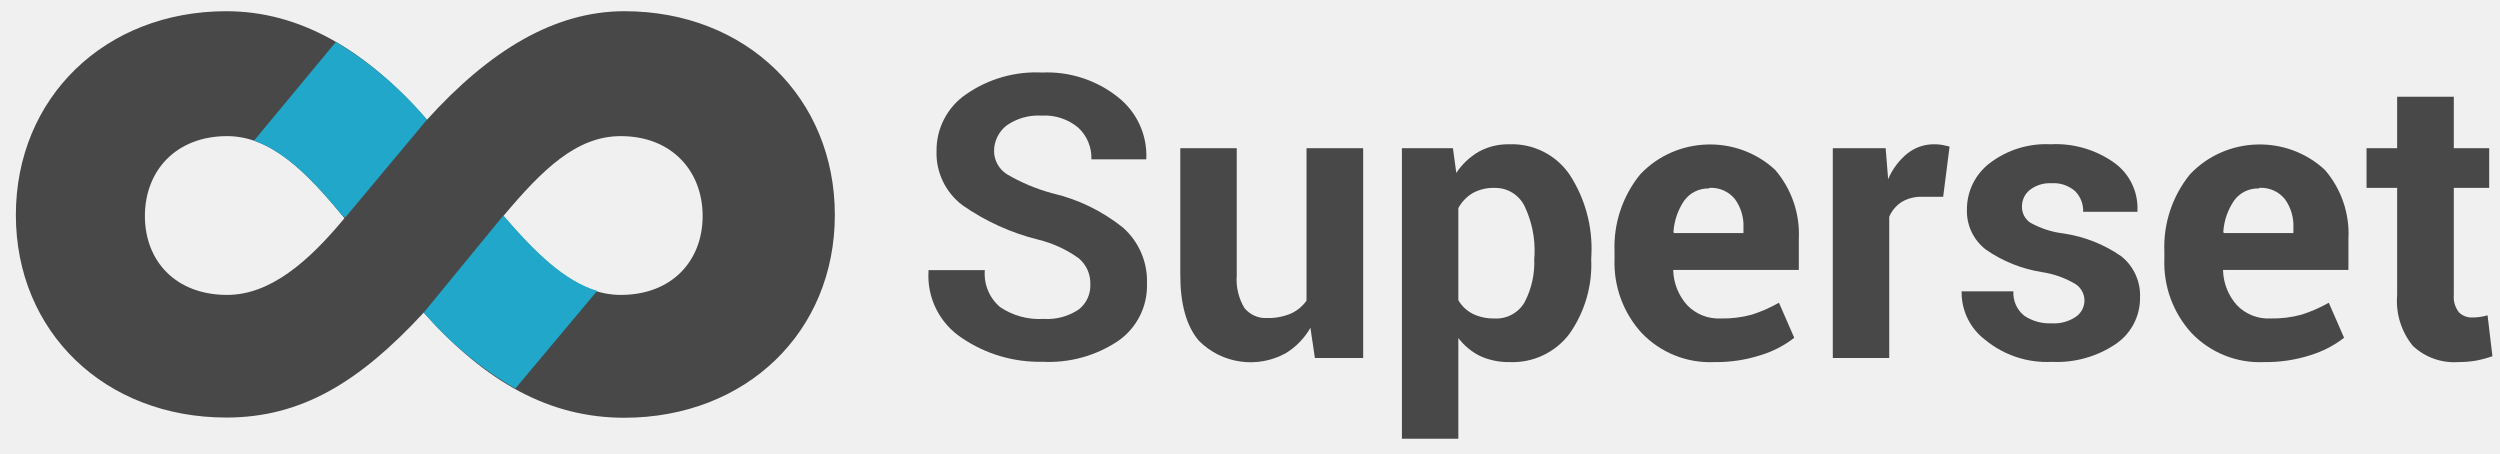
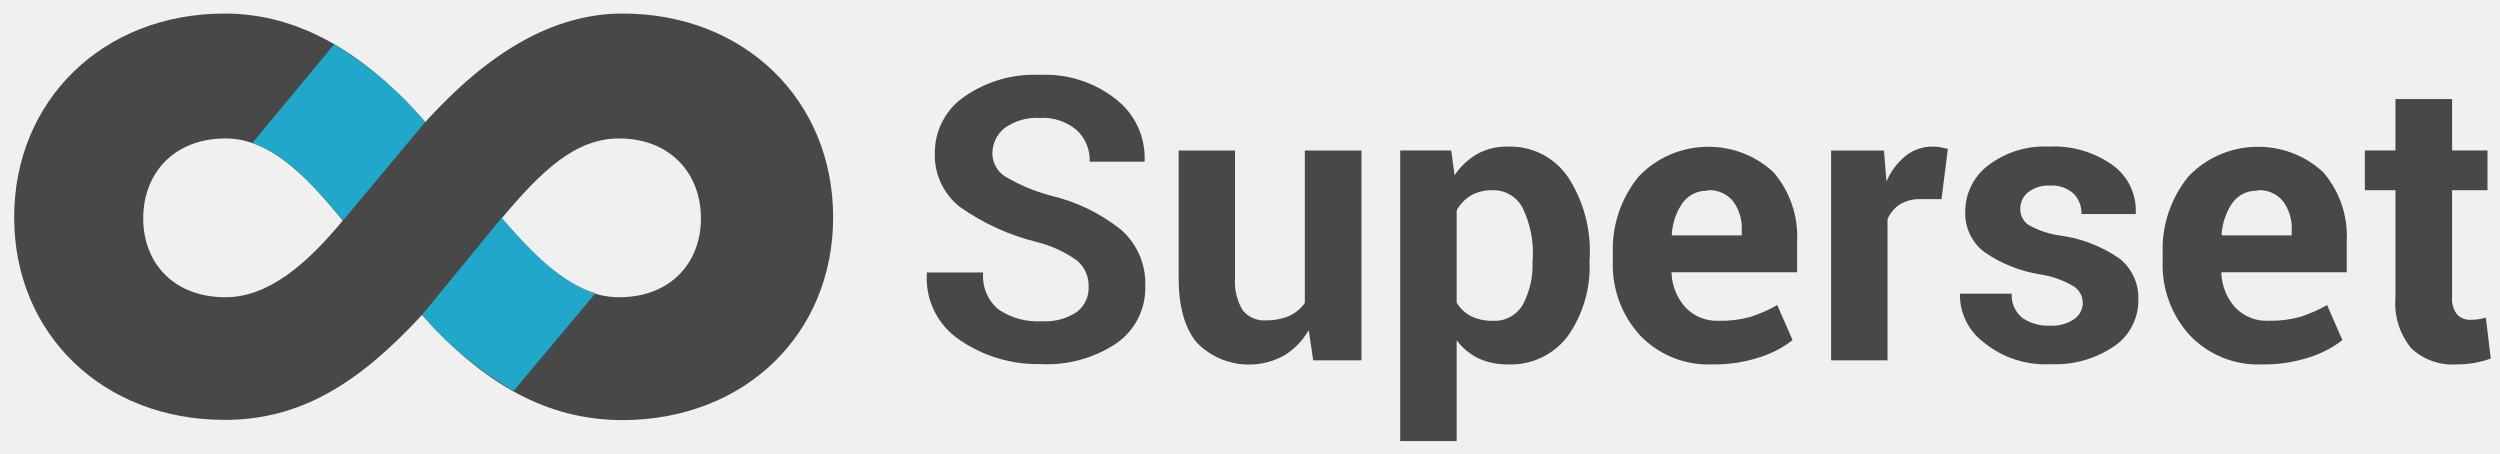
<svg xmlns="http://www.w3.org/2000/svg" width="171" height="31" viewBox="0 0 171 31" fill="none">
-   <g clip-path="url(#clip0_1_68)">
-     <path d="M42.709 0.767C37.906 0.767 33.481 3.469 29.205 8.19C25.003 3.394 20.505 0.767 15.479 0.767C7.157 0.767 1.085 6.705 1.085 14.701C1.085 22.696 7.157 28.56 15.479 28.56C20.594 28.56 24.558 26.163 28.983 21.382C33.258 26.177 37.609 28.575 42.709 28.575C51.031 28.56 57.103 22.718 57.103 14.701C57.103 6.683 51.031 0.767 42.709 0.767ZM15.538 20.172C12.012 20.172 9.911 17.848 9.911 14.775C9.911 11.701 12.012 9.311 15.538 9.311C18.508 9.311 20.935 11.701 23.563 14.923C21.084 17.922 18.463 20.172 15.538 20.172ZM42.456 20.172C39.531 20.172 37.059 17.848 34.431 14.775C37.134 11.553 39.457 9.311 42.456 9.311C45.983 9.311 48.061 11.731 48.061 14.775C48.061 17.819 45.983 20.172 42.456 20.172Z" fill="#484848" />
-     <path d="M35.248 26.578L40.845 19.897C38.618 19.229 36.562 17.225 34.431 14.738L28.983 21.382C30.766 23.451 32.884 25.208 35.248 26.578Z" fill="#20A7C9" />
-     <path d="M74.578 19.444C74.601 18.764 74.311 18.11 73.791 17.67C72.959 17.071 72.019 16.637 71.022 16.393C69.16 15.933 67.398 15.133 65.826 14.033C64.668 13.158 64.008 11.771 64.059 10.321C64.043 8.773 64.805 7.316 66.085 6.446C67.605 5.39 69.434 4.867 71.282 4.961C73.162 4.877 75.009 5.478 76.479 6.653C77.751 7.655 78.469 9.208 78.409 10.825V10.9H74.652C74.683 10.082 74.355 9.289 73.754 8.732C73.054 8.146 72.156 7.851 71.245 7.908C70.389 7.855 69.54 8.097 68.84 8.591C68.3 9.017 67.987 9.67 67.993 10.358C68.006 10.981 68.326 11.56 68.847 11.902C69.822 12.479 70.871 12.921 71.965 13.216C73.733 13.626 75.387 14.428 76.805 15.562C77.902 16.528 78.507 17.939 78.453 19.4C78.504 20.95 77.765 22.424 76.493 23.312C74.963 24.34 73.138 24.843 71.297 24.745C69.339 24.788 67.416 24.22 65.796 23.119C64.273 22.121 63.398 20.378 63.51 18.561V18.479H67.362C67.28 19.444 67.674 20.39 68.416 21.011C69.29 21.598 70.335 21.88 71.386 21.812C72.24 21.87 73.09 21.64 73.799 21.159C74.319 20.746 74.609 20.107 74.578 19.444Z" fill="#484848" />
-     <path d="M89.633 22.421C89.227 23.133 88.647 23.731 87.948 24.158C86.007 25.233 83.572 24.886 82.009 23.312C81.158 22.322 80.732 20.818 80.732 18.798V10.135H84.593V18.843C84.534 19.622 84.718 20.4 85.12 21.07C85.501 21.536 86.085 21.791 86.686 21.753C87.233 21.765 87.776 21.664 88.282 21.456C88.716 21.26 89.09 20.953 89.366 20.565V10.135H93.241V24.485H89.938L89.633 22.421Z" fill="#484848" />
-     <path d="M108.838 17.707C108.927 19.532 108.404 21.335 107.353 22.829C106.387 24.114 104.846 24.84 103.241 24.767C102.55 24.778 101.866 24.636 101.236 24.351C100.652 24.062 100.143 23.64 99.751 23.119V30.008H95.891V10.135H99.38L99.611 11.828C100.002 11.235 100.526 10.739 101.14 10.38C101.78 10.029 102.503 9.852 103.233 9.868C104.877 9.803 106.443 10.593 107.368 11.954C108.424 13.58 108.944 15.496 108.853 17.432L108.838 17.707ZM104.963 17.41C105.007 16.273 104.775 15.142 104.287 14.114C103.907 13.323 103.094 12.827 102.216 12.852C101.699 12.837 101.186 12.96 100.731 13.208C100.318 13.455 99.979 13.809 99.751 14.233V20.535C99.983 20.932 100.323 21.254 100.731 21.463C101.194 21.687 101.703 21.796 102.216 21.783C103.056 21.835 103.857 21.405 104.28 20.677C104.759 19.763 104.988 18.738 104.941 17.707L104.963 17.41Z" fill="#484848" />
-     <path d="M117.256 24.767C115.392 24.852 113.58 24.126 112.29 22.777C111.034 21.401 110.367 19.584 110.434 17.722V17.195C110.358 15.283 110.984 13.407 112.193 11.924C114.648 9.324 118.8 9.186 121.421 11.62C122.548 12.931 123.128 14.629 123.039 16.356V18.464H114.45V18.546C114.487 19.407 114.824 20.229 115.4 20.87C115.994 21.49 116.829 21.823 117.687 21.783C118.408 21.799 119.128 21.711 119.825 21.523C120.47 21.315 121.092 21.042 121.681 20.706L122.727 23.104C122.042 23.636 121.264 24.039 120.434 24.292C119.408 24.623 118.334 24.783 117.256 24.767ZM116.907 12.889C116.24 12.867 115.603 13.176 115.207 13.713C114.769 14.352 114.512 15.099 114.465 15.873L114.502 15.94H119.253V15.599C119.29 14.894 119.085 14.197 118.674 13.624C118.248 13.093 117.587 12.805 116.907 12.852V12.889Z" fill="#484848" />
-     <path d="M132.913 13.461H131.487C130.991 13.441 130.498 13.565 130.069 13.817C129.694 14.063 129.399 14.414 129.223 14.827V24.485H125.363V10.135H128.978L129.149 12.258C129.435 11.573 129.887 10.968 130.463 10.499C130.99 10.08 131.646 9.857 132.319 9.868C132.498 9.866 132.677 9.881 132.853 9.912L133.351 10.024L132.913 13.461Z" fill="#484848" />
-     <path d="M142.578 20.535C142.569 20.088 142.338 19.673 141.962 19.429C141.26 19.013 140.483 18.735 139.676 18.613C138.297 18.397 136.984 17.871 135.838 17.076C134.982 16.423 134.496 15.391 134.538 14.315C134.536 13.078 135.114 11.909 136.097 11.159C137.291 10.249 138.77 9.791 140.269 9.868C141.83 9.786 143.373 10.24 144.642 11.152C145.673 11.905 146.259 13.128 146.201 14.404V14.485H142.489C142.508 13.96 142.309 13.449 141.94 13.075C141.494 12.687 140.911 12.491 140.321 12.533C139.788 12.503 139.26 12.666 138.837 12.993C138.492 13.272 138.295 13.694 138.302 14.136C138.295 14.571 138.508 14.982 138.866 15.228C139.572 15.623 140.35 15.875 141.153 15.97C142.569 16.179 143.919 16.712 145.095 17.529C145.95 18.211 146.428 19.265 146.379 20.357C146.392 21.623 145.77 22.815 144.724 23.527C143.434 24.397 141.897 24.827 140.344 24.752C138.703 24.835 137.088 24.306 135.815 23.267C134.781 22.501 134.172 21.288 134.175 20.001V19.927H137.716C137.679 20.57 137.955 21.193 138.458 21.597C139.011 21.964 139.666 22.146 140.329 22.117C140.906 22.153 141.478 22.002 141.962 21.686C142.349 21.433 142.583 20.999 142.578 20.535Z" fill="#484848" />
-     <path d="M154.857 24.767C152.995 24.852 151.185 24.126 149.898 22.777C148.642 21.401 147.975 19.584 148.042 17.722V17.195C147.967 15.284 148.59 13.41 149.794 11.924C152.248 9.324 156.401 9.186 159.021 11.62C160.151 12.93 160.729 14.629 160.632 16.356V18.464H152.058V18.546C152.093 19.406 152.427 20.228 153.001 20.87C153.596 21.492 154.434 21.826 155.295 21.783C156.014 21.799 156.731 21.711 157.425 21.523C158.073 21.317 158.698 21.043 159.289 20.706L160.335 23.104C159.649 23.635 158.871 24.037 158.041 24.292C157.013 24.623 155.937 24.783 154.857 24.767ZM154.515 12.889C153.847 12.864 153.209 13.174 152.815 13.713C152.377 14.353 152.12 15.099 152.073 15.873L152.117 15.94H156.869V15.599C156.905 14.894 156.701 14.197 156.289 13.624C155.862 13.091 155.197 12.802 154.515 12.852V12.889Z" fill="#484848" />
-     <path d="M167.841 6.616V10.135H170.261V12.852H167.841V20.164C167.8 20.593 167.926 21.02 168.189 21.36C168.434 21.604 168.771 21.734 169.117 21.716C169.291 21.717 169.465 21.705 169.637 21.679C169.81 21.651 169.981 21.614 170.149 21.567L170.483 24.366C170.111 24.496 169.728 24.598 169.34 24.671C168.942 24.734 168.541 24.767 168.138 24.767C167.001 24.843 165.882 24.445 165.049 23.668C164.246 22.692 163.857 21.439 163.965 20.179V12.852H161.872V10.135H163.965V6.616H167.841Z" fill="#484848" />
-     <path d="M29.205 8.183C27.433 6.083 25.329 4.288 22.977 2.867L17.372 9.623C19.503 10.365 21.388 12.28 23.392 14.723L23.615 14.879L29.205 8.183Z" fill="#20A7C9" />
+   <g clip-path="url(#clip0_81_821)">
+     <path d="M42.593 0.926C37.79 0.926 33.365 3.628 29.089 8.349C24.888 3.554 20.389 0.926 15.363 0.926C7.041 0.926 0.969 6.865 0.969 14.86C0.969 22.855 7.041 28.72 15.363 28.72C20.478 28.72 24.442 26.322 28.867 21.541C33.143 26.337 37.493 28.735 42.593 28.735C50.915 28.72 56.987 22.877 56.987 14.86C56.987 6.842 50.915 0.926 42.593 0.926ZM15.423 20.331C11.896 20.331 9.796 18.007 9.796 14.934C9.796 11.861 11.896 9.47 15.423 9.47C18.392 9.47 20.82 11.861 23.448 15.083C20.968 18.082 18.348 20.331 15.423 20.331ZM42.34 20.331C39.416 20.331 36.944 18.007 34.316 14.934C37.018 11.712 39.341 9.47 42.34 9.47C45.867 9.47 47.945 11.89 47.945 14.934C47.945 17.978 45.867 20.331 42.34 20.331Z" fill="#484848" />
+     <path d="M35.132 26.737L40.73 20.056C38.502 19.388 36.446 17.383 34.316 14.896L28.867 21.541C30.651 23.61 32.769 25.367 35.132 26.737Z" fill="#20A7C9" />
+     <path d="M74.462 19.604C74.485 18.924 74.195 18.269 73.675 17.829C72.843 17.23 71.903 16.797 70.906 16.552C69.044 16.092 67.282 15.292 65.71 14.192C64.552 13.317 63.892 11.93 63.943 10.48C63.927 8.932 64.689 7.475 65.97 6.605C67.489 5.549 69.318 5.027 71.166 5.12C73.046 5.036 74.894 5.637 76.363 6.813C77.635 7.814 78.353 9.367 78.293 10.985V11.059H74.537C74.567 10.241 74.239 9.448 73.638 8.891C72.938 8.306 72.04 8.01 71.129 8.067C70.273 8.015 69.425 8.256 68.724 8.75C68.184 9.176 67.872 9.83 67.878 10.517C67.89 11.141 68.21 11.719 68.731 12.061C69.706 12.639 70.755 13.08 71.849 13.375C73.618 13.786 75.272 14.587 76.689 15.721C77.786 16.688 78.392 18.098 78.337 19.559C78.388 21.109 77.649 22.583 76.378 23.471C74.847 24.499 73.022 25.002 71.181 24.904C69.224 24.948 67.3 24.379 65.68 23.278C64.157 22.28 63.282 20.537 63.394 18.72V18.638H67.247C67.164 19.603 67.558 20.549 68.301 21.17C69.174 21.757 70.219 22.039 71.27 21.972C72.125 22.029 72.975 21.799 73.683 21.318C74.203 20.906 74.493 20.266 74.462 19.604Z" fill="#484848" />
+     <path d="M89.517 22.581C89.111 23.293 88.531 23.89 87.832 24.318C85.892 25.393 83.456 25.046 81.893 23.472C81.042 22.482 80.617 20.977 80.617 18.958V10.295H84.477V19.003C84.418 19.782 84.602 20.56 85.004 21.23C85.385 21.696 85.969 21.951 86.57 21.913C87.117 21.925 87.66 21.824 88.166 21.616C88.6 21.42 88.974 21.113 89.25 20.725V10.295H93.125V24.645H89.822L89.517 22.581Z" fill="#484848" />
+     <path d="M108.722 17.866C108.811 19.691 108.289 21.494 107.237 22.989C106.272 24.273 104.73 24.999 103.125 24.926C102.434 24.937 101.75 24.796 101.12 24.511C100.536 24.221 100.028 23.799 99.636 23.278V30.167H95.775V10.294H99.264L99.495 11.987C99.887 11.394 100.41 10.899 101.024 10.539C101.665 10.188 102.387 10.011 103.117 10.027C104.762 9.963 106.327 10.752 107.252 12.113C108.309 13.739 108.828 15.656 108.737 17.592L108.722 17.866ZM104.847 17.57C104.892 16.432 104.659 15.302 104.172 14.273C103.791 13.482 102.978 12.986 102.1 13.011C101.583 12.996 101.07 13.12 100.616 13.368C100.202 13.614 99.864 13.968 99.636 14.392V20.695C99.867 21.091 100.207 21.413 100.616 21.623C101.078 21.846 101.587 21.955 102.1 21.942C102.941 21.994 103.742 21.565 104.164 20.836C104.644 19.922 104.872 18.898 104.825 17.866L104.847 17.57Z" fill="#484848" />
+     <path d="M117.14 24.925C115.276 25.01 113.464 24.284 112.174 22.936C110.918 21.559 110.251 19.743 110.318 17.88V17.353C110.243 15.441 110.868 13.566 112.078 12.083C114.532 9.482 118.685 9.345 121.305 11.778C122.432 13.09 123.012 14.787 122.923 16.515V18.623H114.334V18.704C114.371 19.566 114.708 20.387 115.285 21.028C115.878 21.649 116.713 21.982 117.571 21.941C118.293 21.957 119.013 21.87 119.709 21.681C120.354 21.473 120.976 21.2 121.565 20.865L122.612 23.262C121.926 23.795 121.148 24.197 120.318 24.45C119.292 24.781 118.218 24.942 117.14 24.925ZM116.792 13.048C116.124 13.025 115.487 13.334 115.092 13.872C114.653 14.511 114.396 15.258 114.349 16.032L114.386 16.099H119.137V15.757C119.174 15.053 118.97 14.356 118.558 13.783C118.132 13.252 117.471 12.963 116.792 13.011V13.048Z" fill="#484848" />
+     <path d="M132.797 13.621H131.371C130.875 13.601 130.382 13.725 129.954 13.977C129.578 14.223 129.283 14.574 129.107 14.987V24.645H125.247V10.295H128.862L129.033 12.418C129.32 11.733 129.771 11.128 130.347 10.659C130.874 10.24 131.53 10.017 132.203 10.028C132.382 10.026 132.561 10.041 132.737 10.072L133.235 10.184L132.797 13.621Z" fill="#484848" />
+     <path d="M142.462 20.695C142.453 20.247 142.222 19.832 141.846 19.588C141.144 19.172 140.367 18.894 139.56 18.772C138.181 18.556 136.869 18.03 135.722 17.235C134.866 16.582 134.38 15.55 134.423 14.474C134.42 13.237 134.998 12.068 135.982 11.319C137.175 10.408 138.654 9.95 140.154 10.027C141.714 9.945 143.257 10.399 144.526 11.311C145.557 12.064 146.144 13.287 146.085 14.563V14.644H142.373C142.393 14.119 142.194 13.608 141.824 13.234C141.378 12.846 140.795 12.65 140.206 12.692C139.672 12.662 139.144 12.826 138.721 13.152C138.376 13.431 138.179 13.853 138.186 14.296C138.18 14.73 138.392 15.141 138.751 15.387C139.457 15.783 140.234 16.034 141.037 16.129C142.453 16.338 143.803 16.872 144.979 17.688C145.834 18.37 146.312 19.424 146.263 20.517C146.277 21.782 145.654 22.974 144.608 23.686C143.318 24.556 141.782 24.986 140.228 24.911C138.587 24.994 136.973 24.465 135.699 23.427C134.665 22.66 134.056 21.447 134.059 20.16V20.086H137.6C137.563 20.73 137.84 21.352 138.342 21.756C138.895 22.123 139.55 22.305 140.213 22.276C140.79 22.312 141.362 22.161 141.846 21.845C142.234 21.592 142.467 21.158 142.462 20.695Z" fill="#484848" />
+     <path d="M154.741 24.925C152.879 25.01 151.069 24.284 149.782 22.936C148.526 21.559 147.859 19.743 147.926 17.88V17.353C147.851 15.443 148.475 13.568 149.678 12.083C152.132 9.482 156.285 9.345 158.906 11.778C160.035 13.088 160.613 14.787 160.516 16.515V18.623H151.942V18.704C151.977 19.565 152.311 20.387 152.885 21.028C153.48 21.651 154.319 21.984 155.179 21.941C155.898 21.957 156.615 21.87 157.309 21.681C157.958 21.475 158.582 21.202 159.173 20.865L160.22 23.262C159.533 23.793 158.756 24.196 157.926 24.45C156.897 24.781 155.821 24.942 154.741 24.925ZM154.399 13.048C153.731 13.022 153.094 13.332 152.699 13.872C152.261 14.512 152.005 15.258 151.957 16.032L152.002 16.099H156.753V15.757C156.789 15.053 156.585 14.356 156.174 13.783C155.746 13.25 155.081 12.96 154.399 13.011V13.048Z" fill="#484848" />
+     <path d="M167.725 6.775V10.294H170.145V13.011H167.725V20.323C167.685 20.752 167.81 21.179 168.074 21.519C168.319 21.763 168.656 21.893 169.002 21.875C169.175 21.876 169.349 21.864 169.521 21.838C169.694 21.81 169.865 21.773 170.033 21.727L170.368 24.525C169.995 24.655 169.613 24.757 169.224 24.829C168.826 24.893 168.425 24.926 168.022 24.926C166.885 25.002 165.766 24.604 164.933 23.827C164.13 22.851 163.741 21.598 163.85 20.338V13.011H161.756V10.294H163.85V6.775H167.725Z" fill="#484848" />
+     <path d="M29.089 8.343C27.317 6.243 25.213 4.447 22.861 3.027L17.256 9.783C19.387 10.525 21.272 12.44 23.277 14.883L23.499 15.039L29.089 8.343Z" fill="#20A7C9" />
  </g>
  <defs>
-     <clipPath id="clip0_1_68">
-       <rect width="170" height="30.437" fill="white" transform="translate(0.909729 0.227493)" />
+     <clipPath id="clip0_81_821">
+       <rect width="170" height="30.437" fill="white" transform="translate(0.793945 0.386719)" />
    </clipPath>
  </defs>
</svg>
